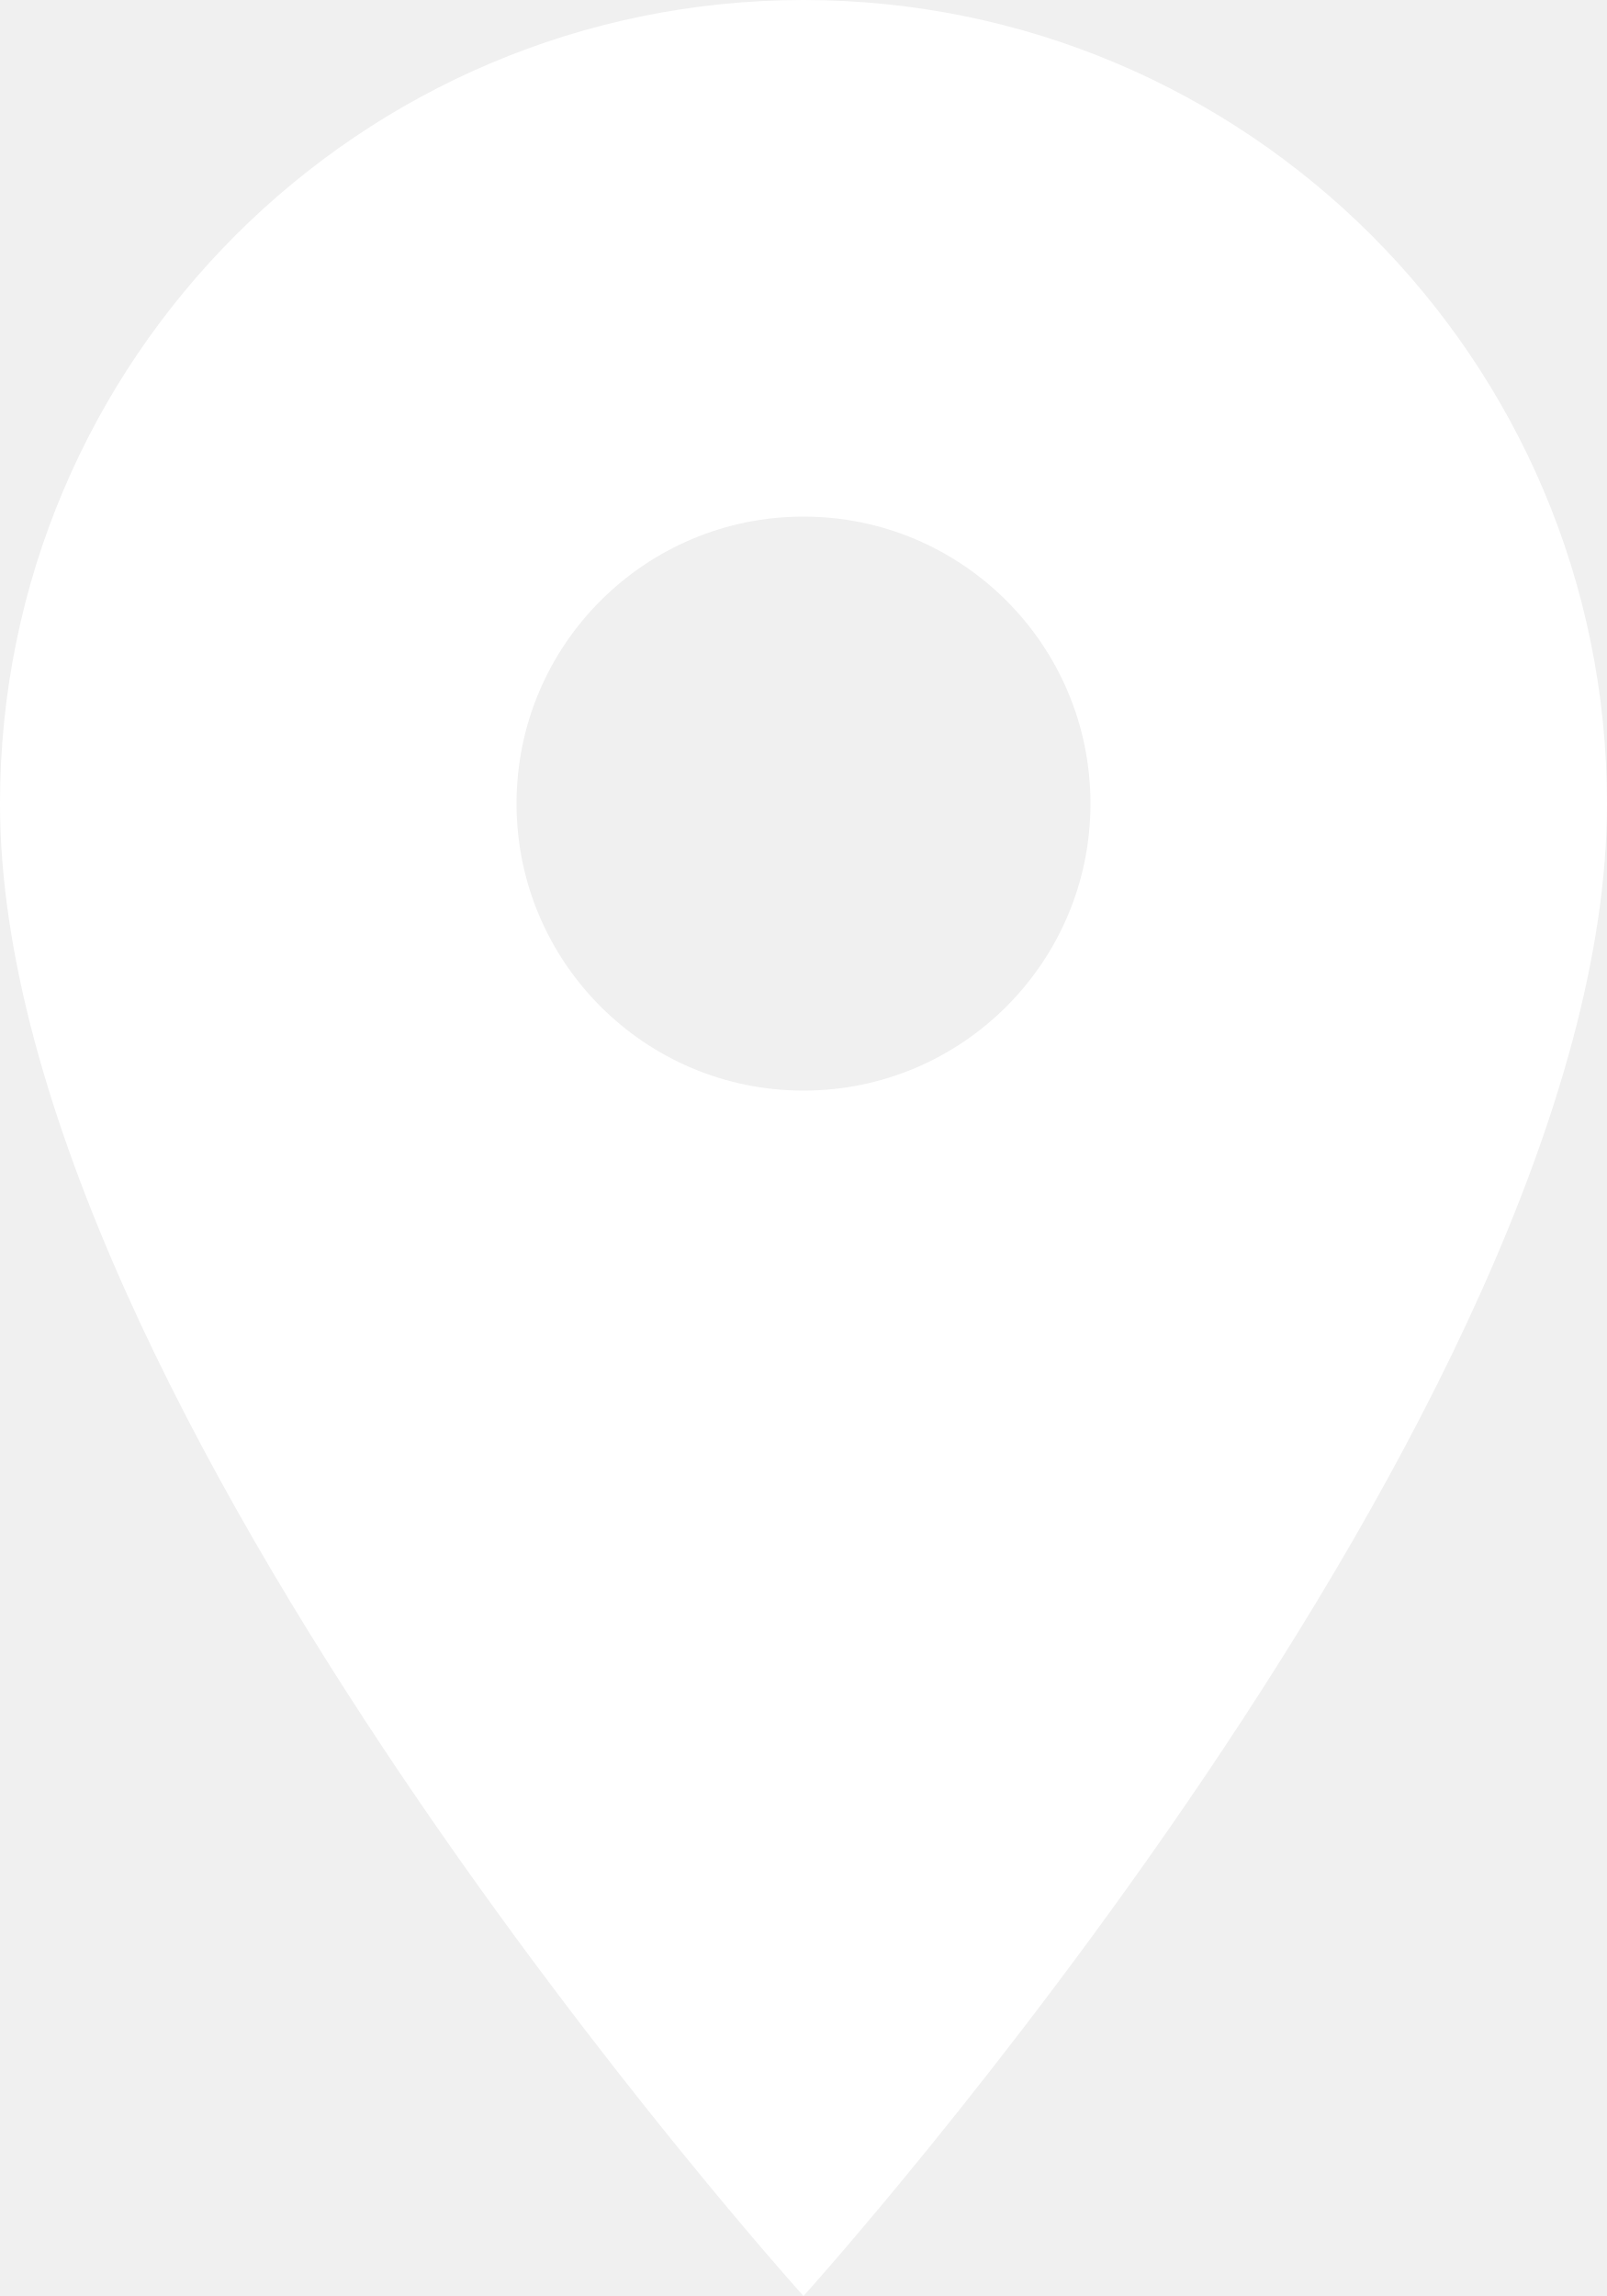
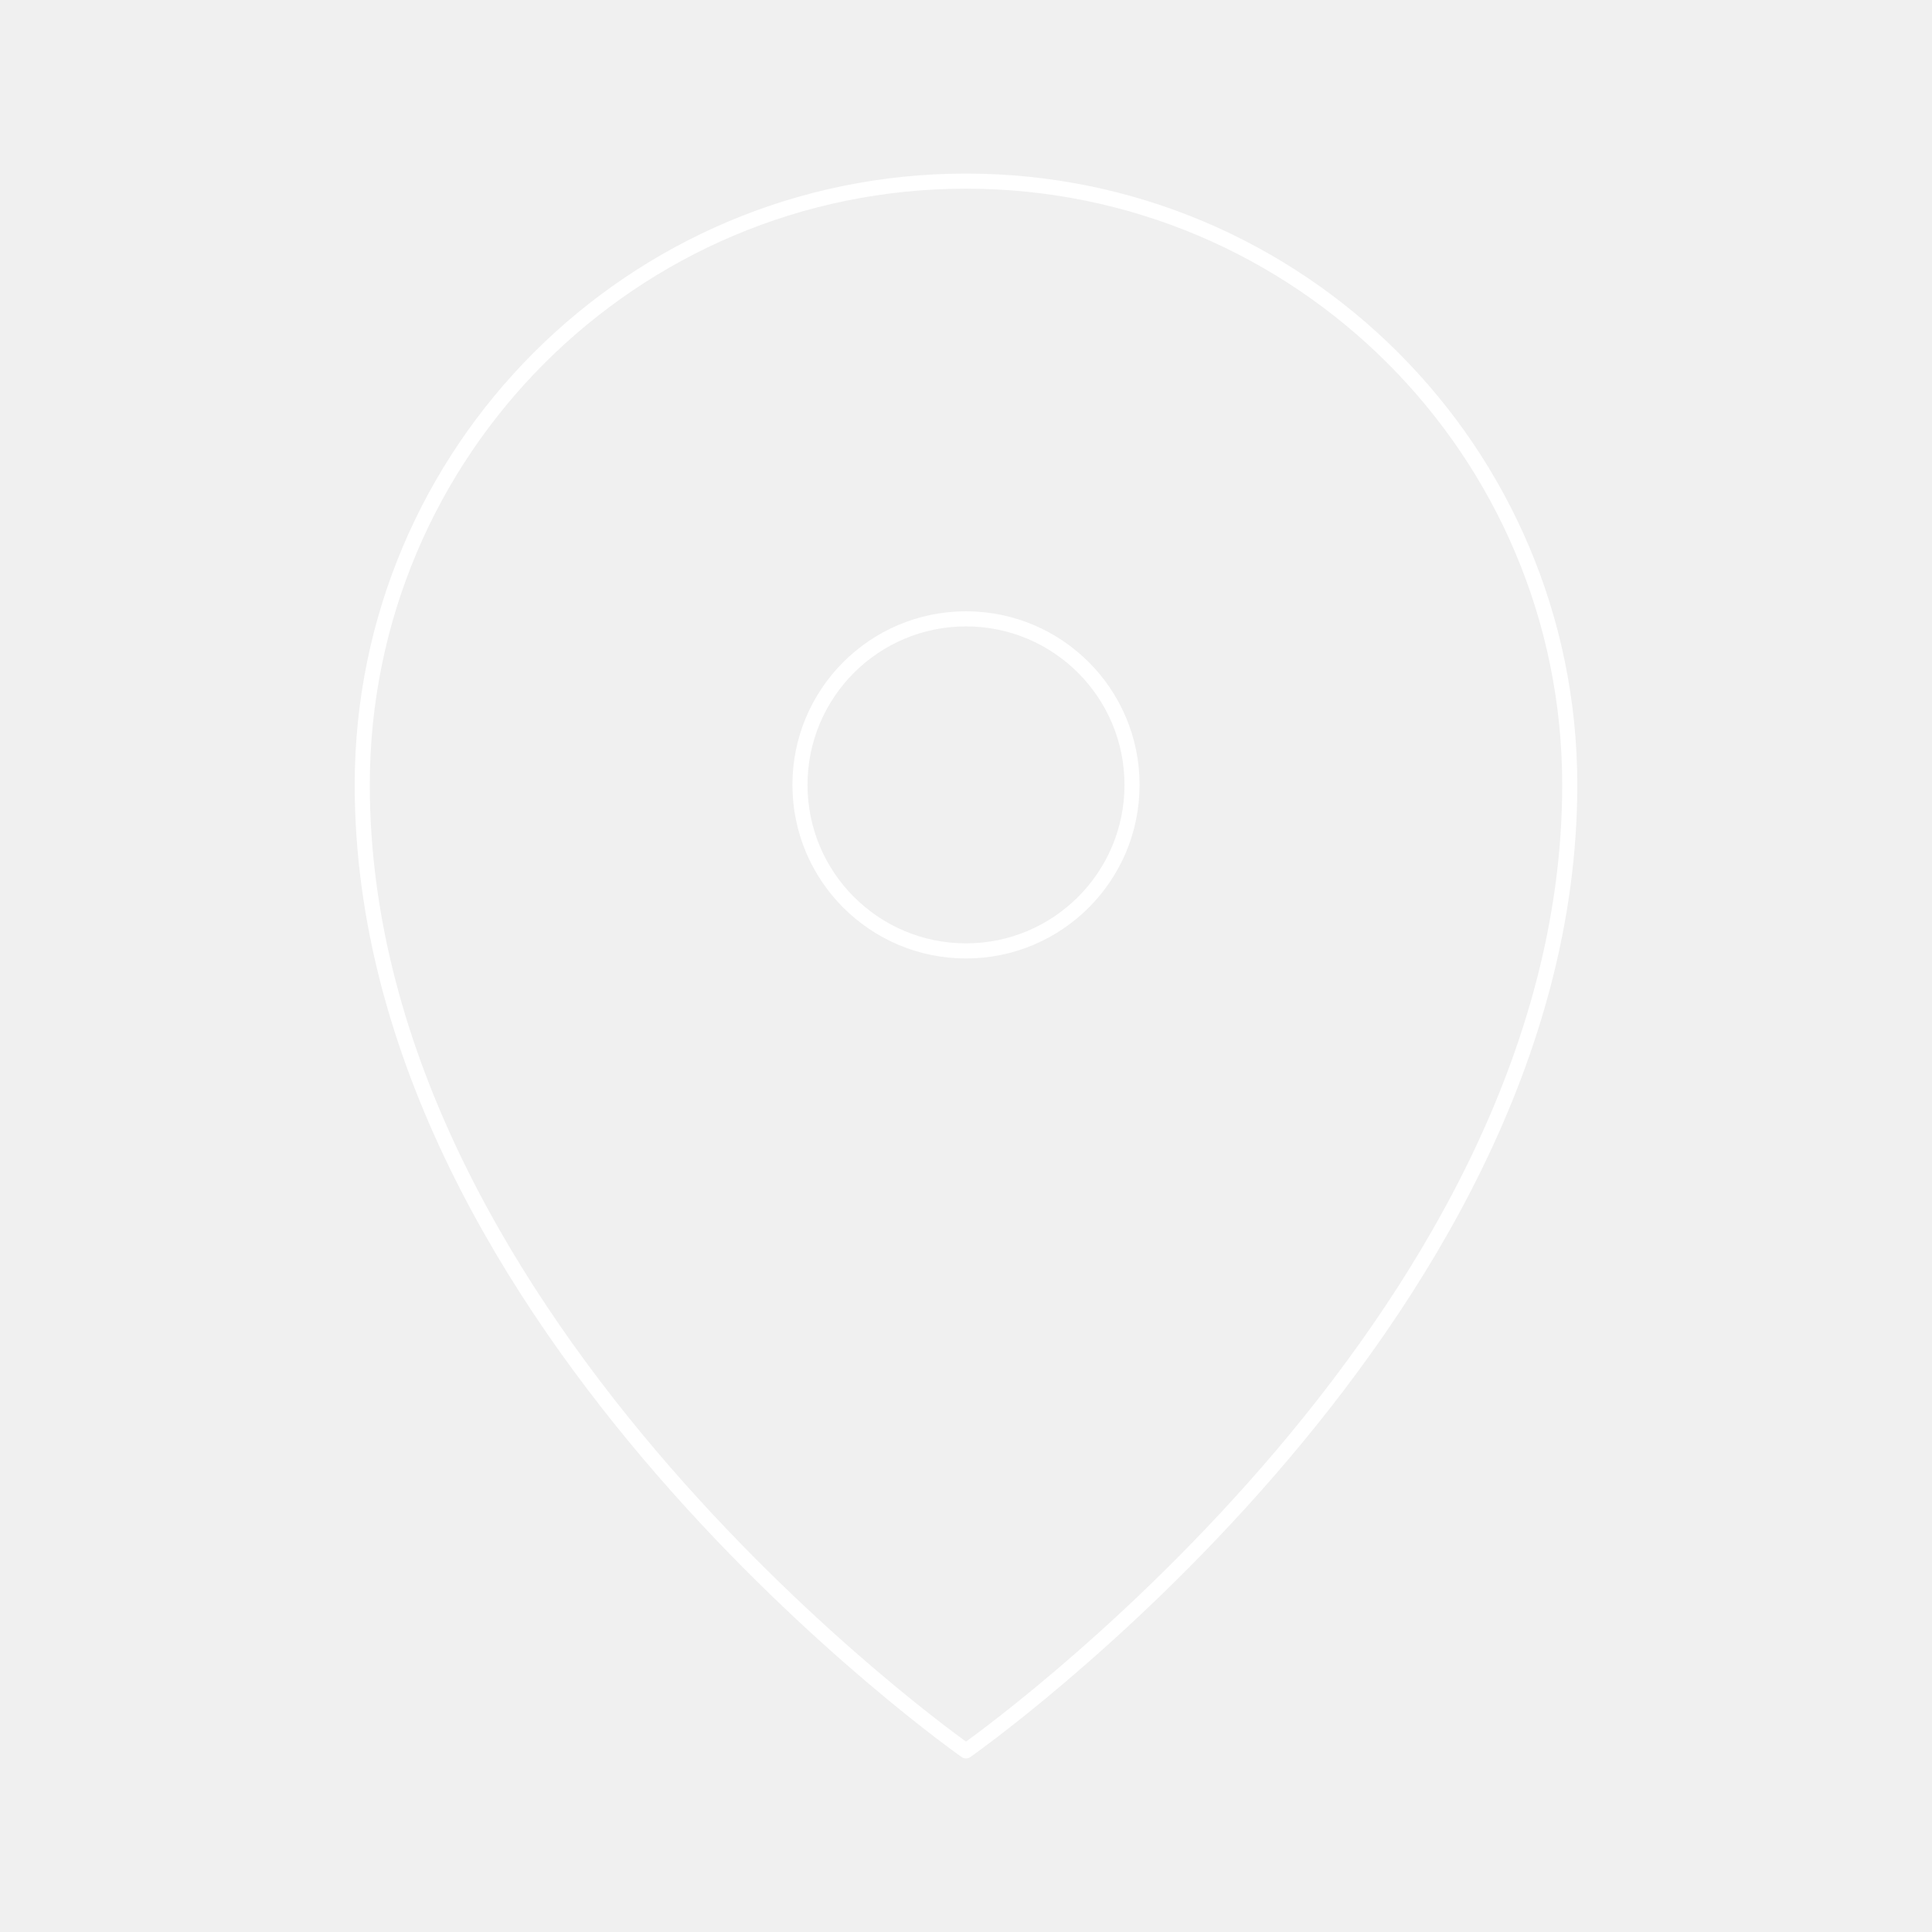
- <svg xmlns="http://www.w3.org/2000/svg" width="56" height="80" viewBox="0 0 56 80">
-   <g id="ic_location_on_48px" transform="translate(-10 -4)">
-     <path id="Path_7199" data-name="Path 7199" d="M38,4A28.005,28.005,0,0,0,10,32c0,21,28,52,28,52S66,53,66,32A28.005,28.005,0,0,0,38,4Zm0,38A10,10,0,1,1,48,32,10,10,0,0,1,38,42Z" transform="translate(0)" fill="#fff" />
-   </g>
+ <svg xmlns="http://www.w3.org/2000/svg" viewBox="0 0 256 256" id="map-pin">
+   <rect width="50" height="50" fill="none" />
+   <circle cx="128" cy="104" r="22" fill="none" stroke="#ffff" stroke-linecap="round" stroke-linejoin="round" stroke-width="2" />
+   <path fill="none" stroke="#ffff" stroke-linecap="round" stroke-linejoin="round" stroke-width="2" d="M208,104c0,72-80,128-80,128S48,176,48,104a80,80,0,0,1,160,0Z" />
</svg>
